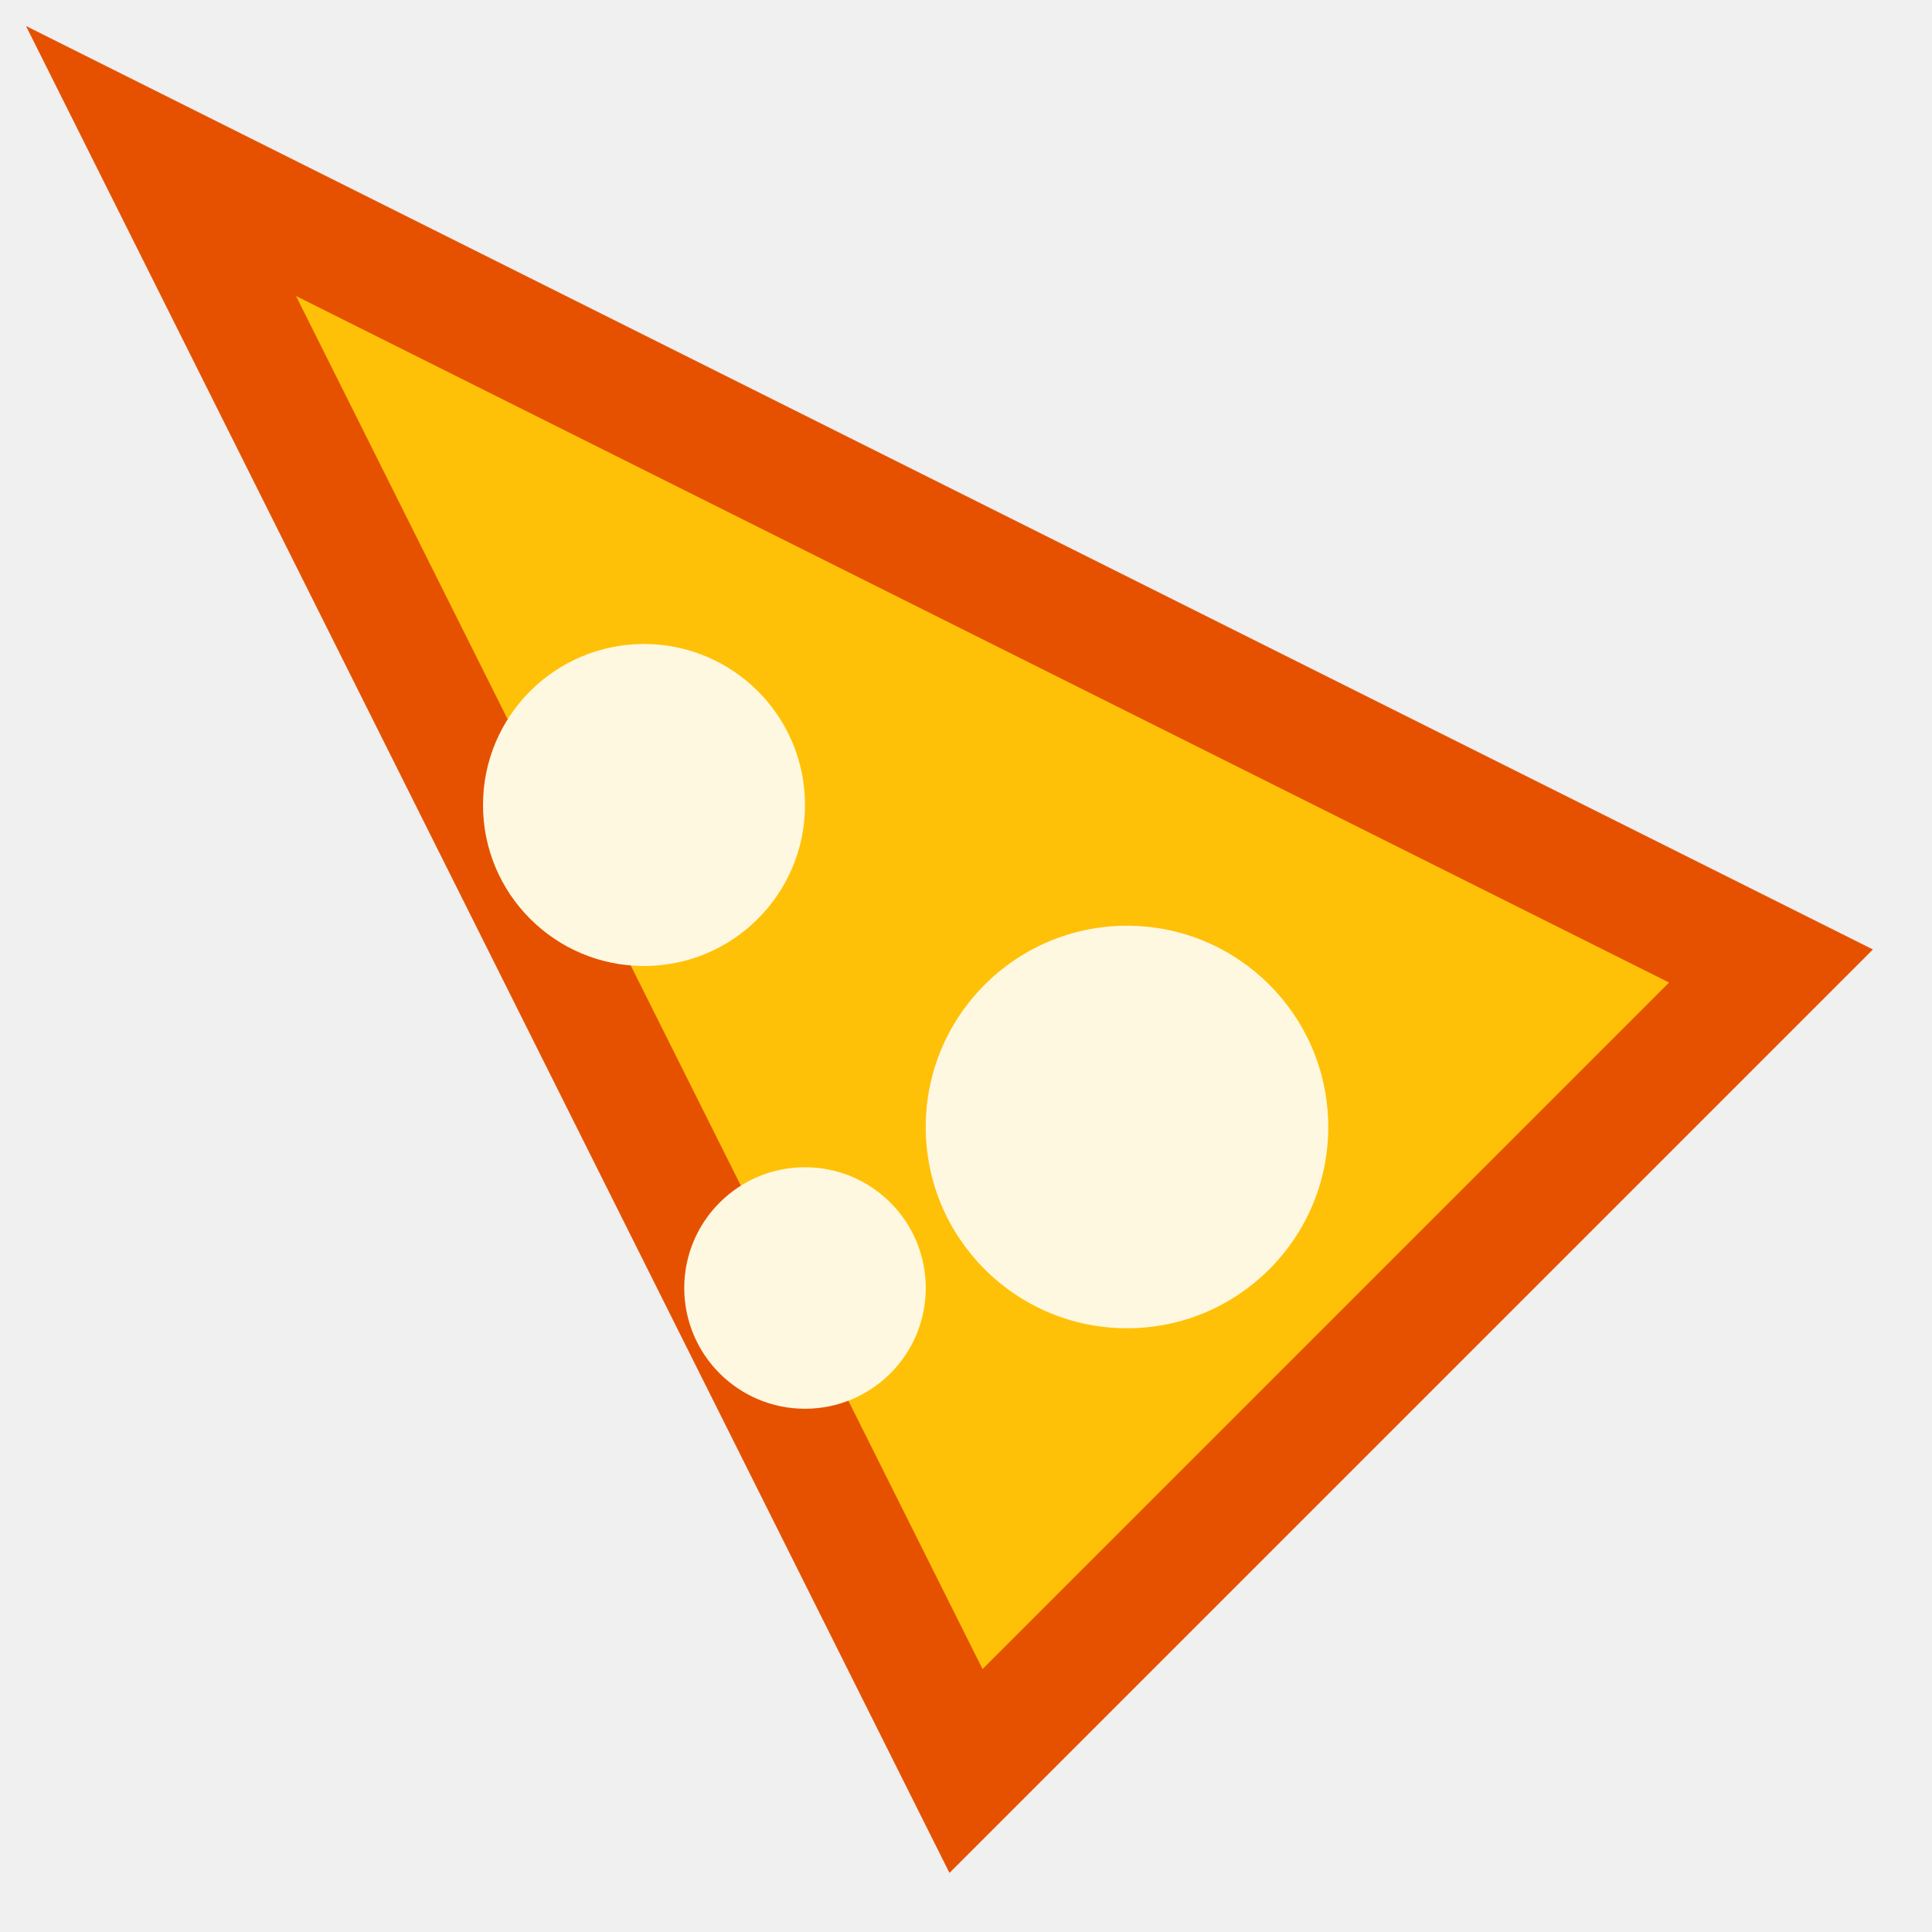
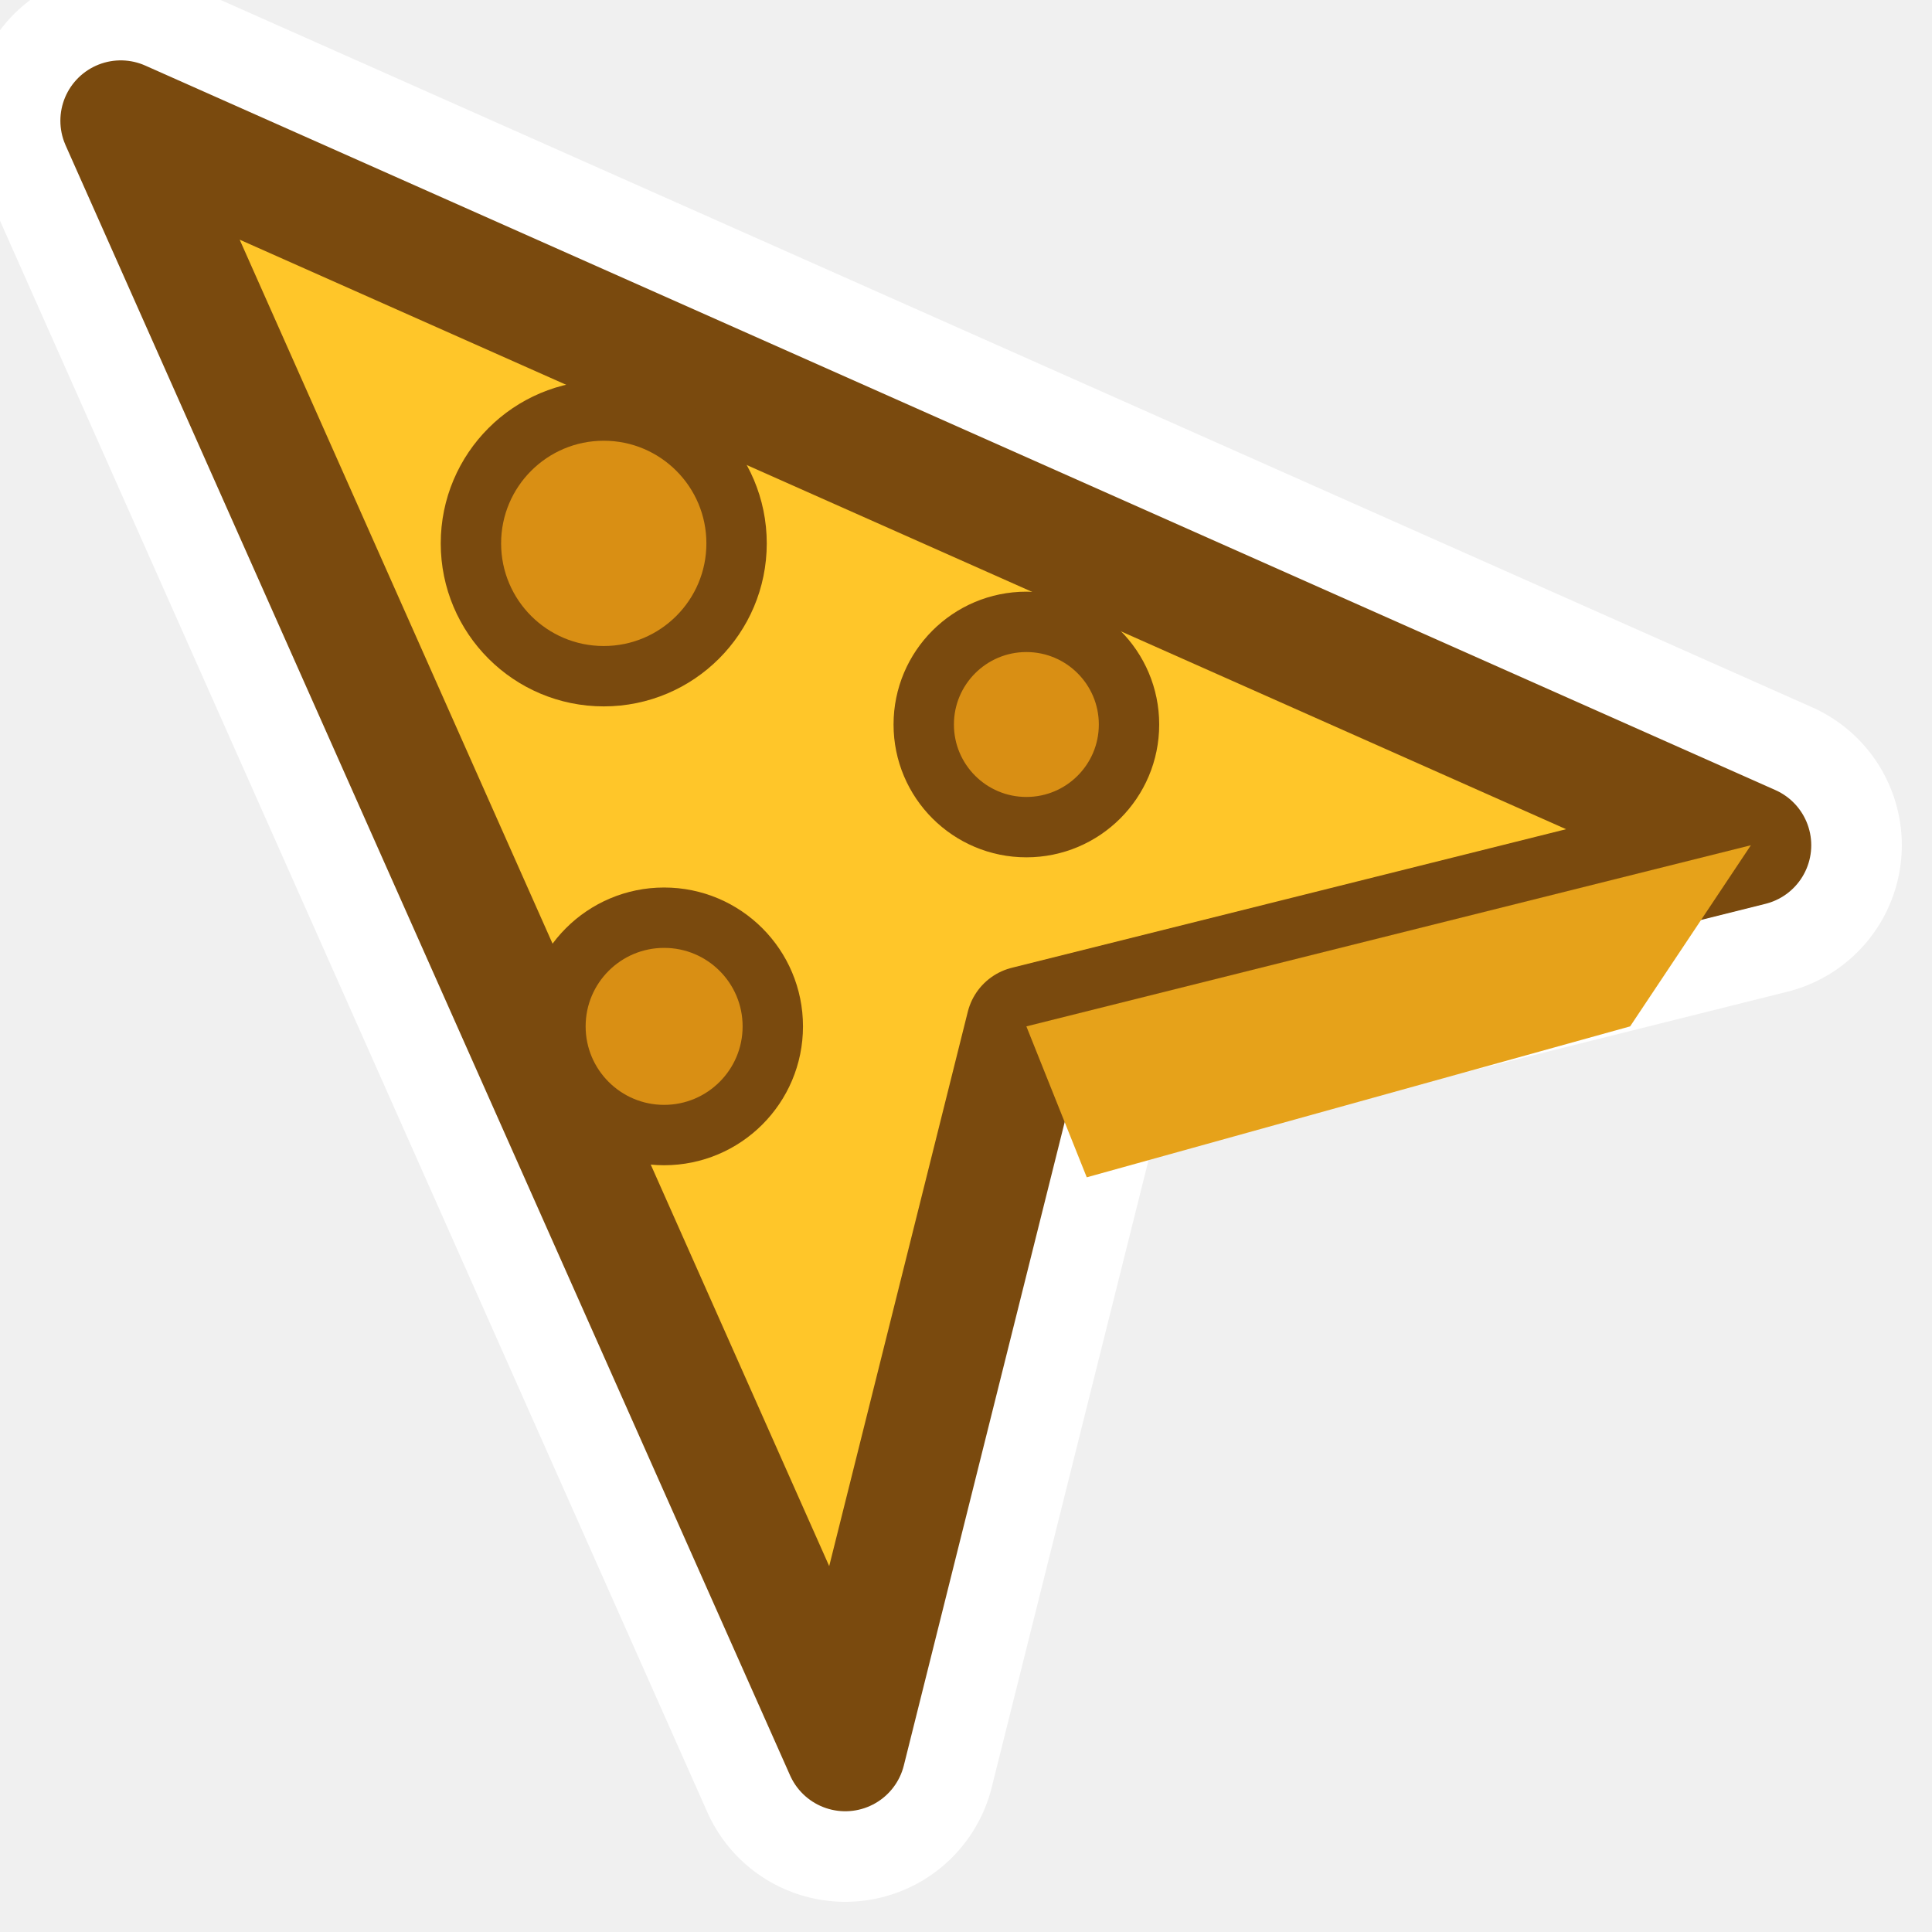
- <svg xmlns="http://www.w3.org/2000/svg" width="24" height="24" viewBox="0 0 24 24">
-   <polygon points="2,2 22,12 12,22" fill="#ffc107" stroke="#e65100" stroke-width="1.5" />
-   <circle cx="8" cy="10" r="2" fill="#fff8e1" />
-   <circle cx="14" cy="14" r="2.5" fill="#fff8e1" />
-   <circle cx="10" cy="16" r="1.5" fill="#fff8e1" />
+ <svg xmlns="http://www.w3.org/2000/svg" width="32" height="32" viewBox="0 0 32 32">
+   <polygon points="2,2 29,14 17,17 14,29" fill="#ffffff" stroke="#ffffff" stroke-width="5" stroke-linejoin="round" />
+   <polygon points="2,2 29,14 17,17 14,29" fill="#ffc629" stroke="#7a4a0e" stroke-width="2" stroke-linejoin="round" />
+   <polygon points="17,17 29,14 27,17 18,19.5" fill="#e6a21a" />
+   <circle cx="10" cy="9" r="2.2" fill="#d98f14" stroke="#7a4a0e" stroke-width="1" />
+   <circle cx="17" cy="12" r="1.7" fill="#d98f14" stroke="#7a4a0e" stroke-width="1" />
+   <circle cx="11" cy="17" r="1.8" fill="#d98f14" stroke="#7a4a0e" stroke-width="1" />
</svg>
